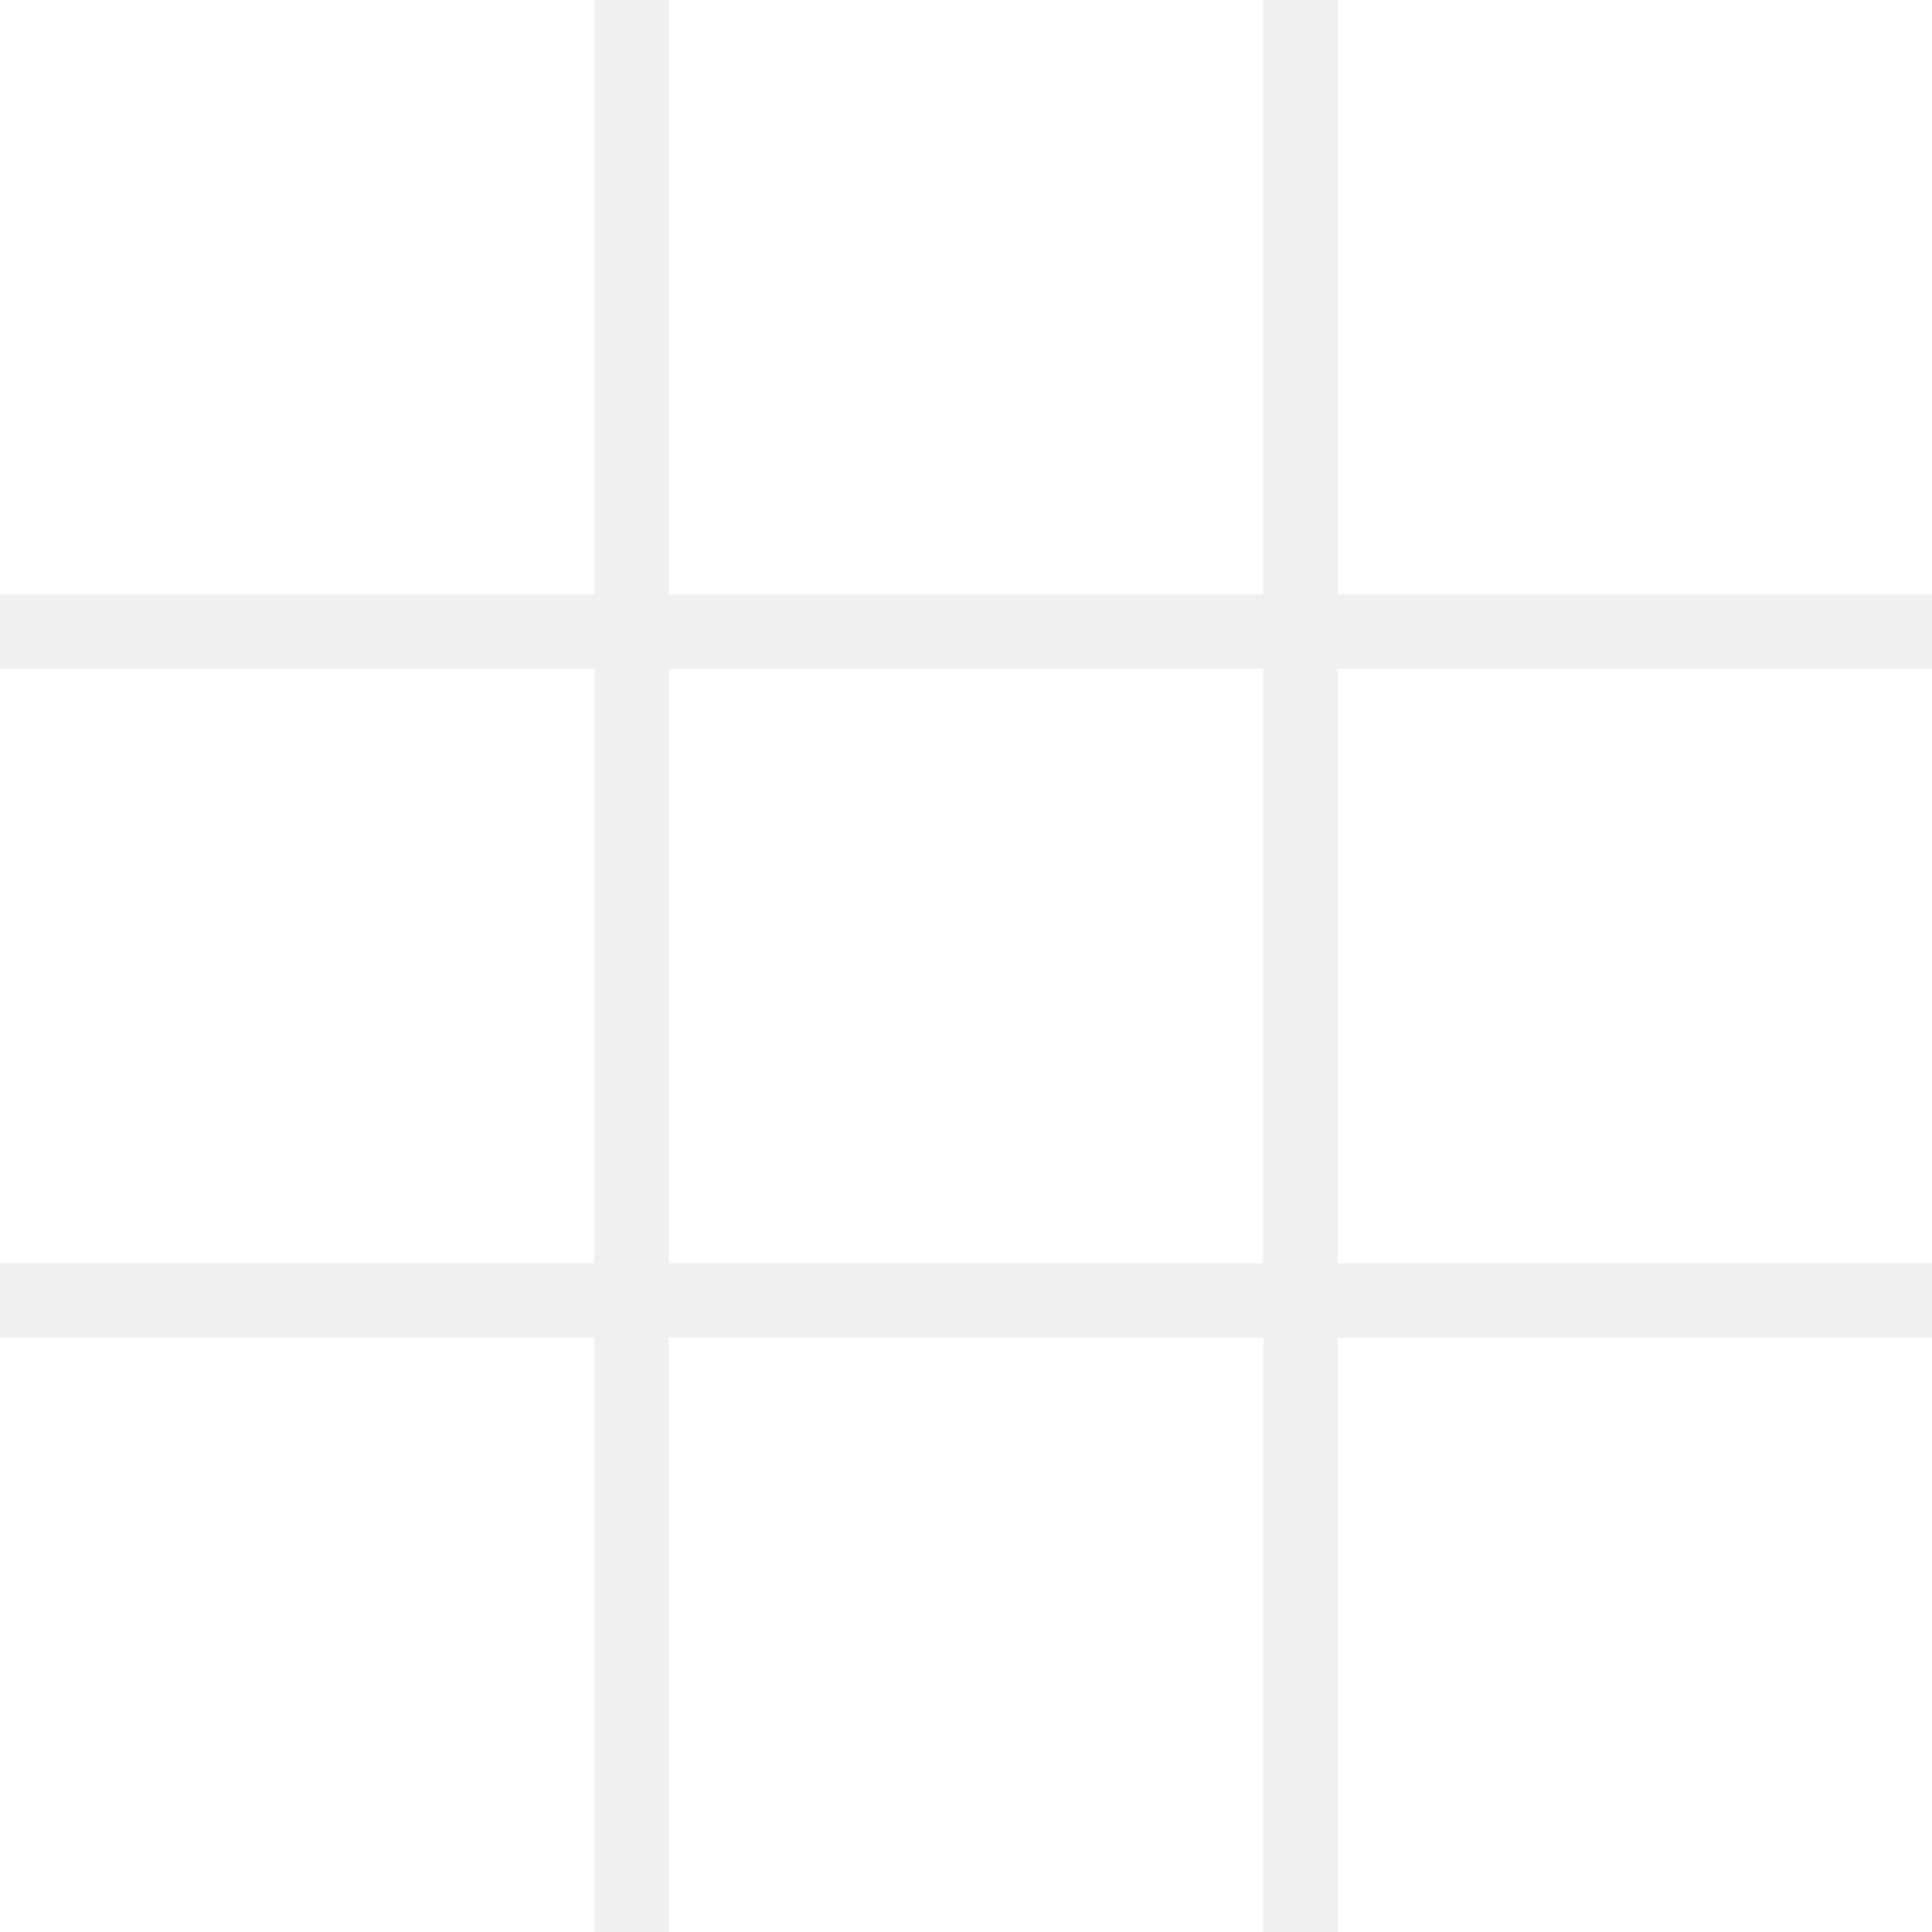
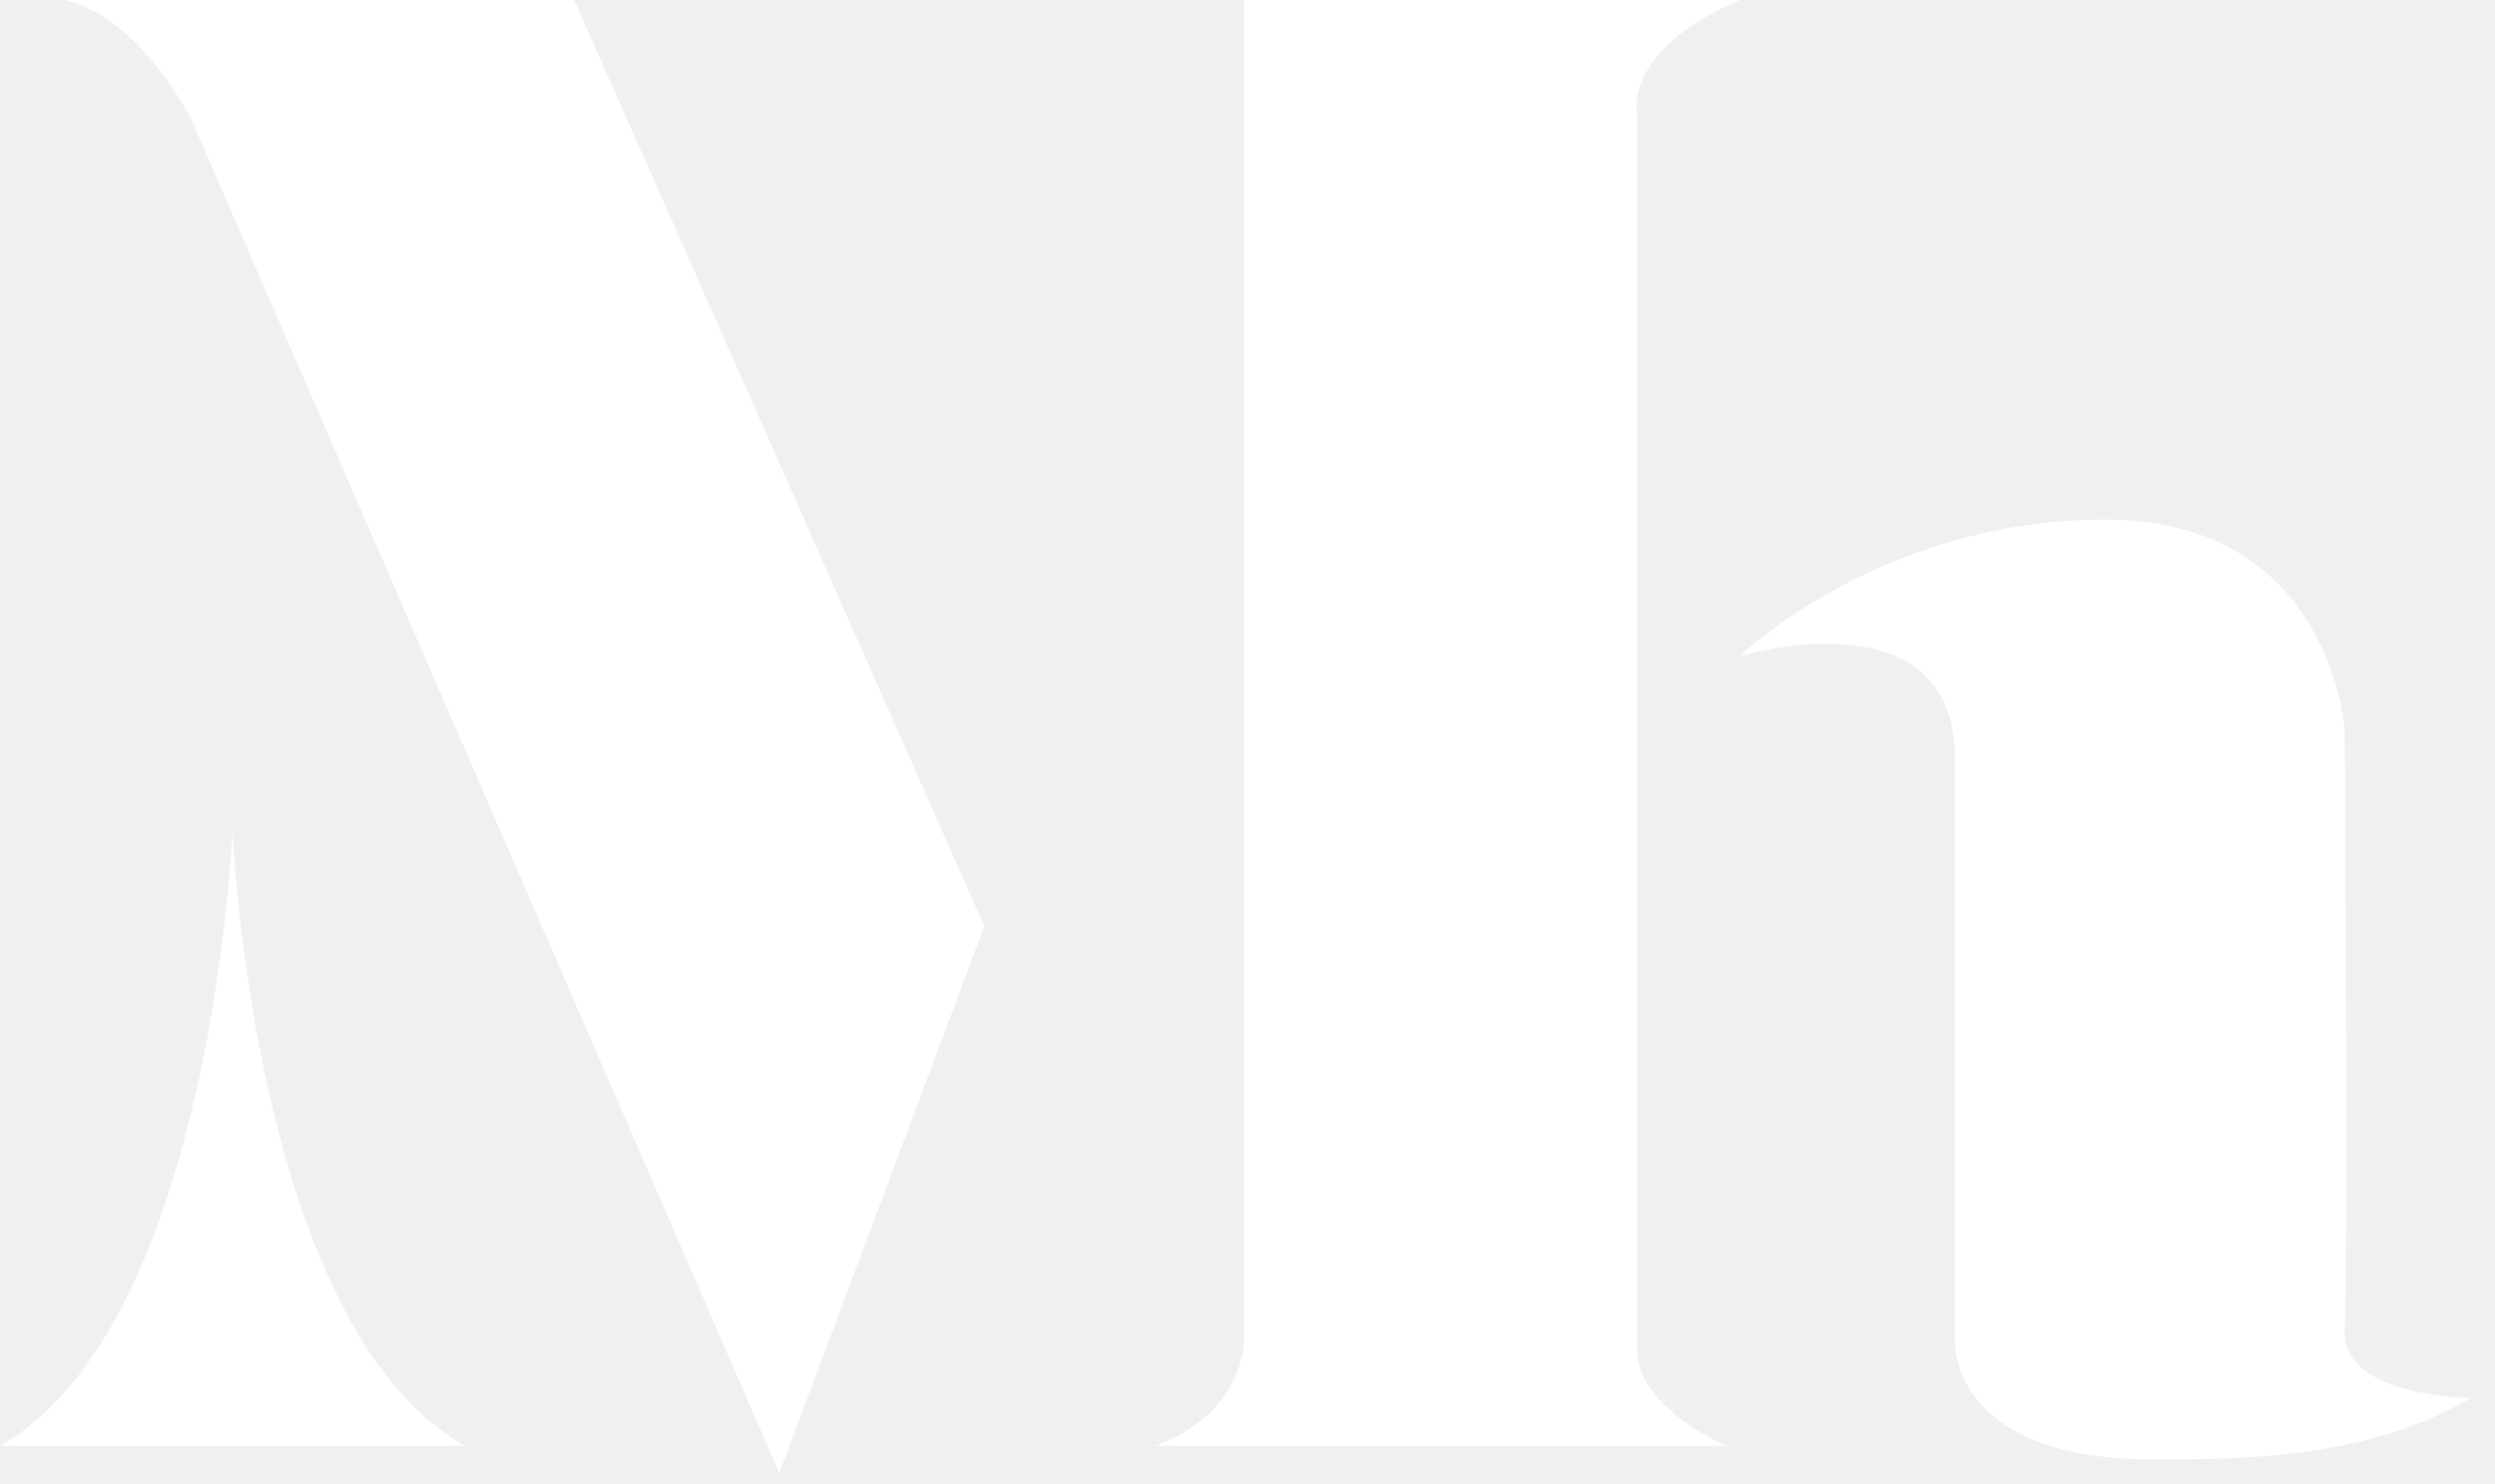
- <svg xmlns="http://www.w3.org/2000/svg" width="26px" height="26px" viewBox="0 0 26 26" version="1.1">
-   <g id="页面-1" stroke="none" stroke-width="1" fill="none" fill-rule="evenodd">
-     <g id="编组" fill="#FFFFFF">
-       <rect id="矩形备份-4" transform="translate(4, 4) scale(1, -1) translate(-4, -4) " x="0" y="0" width="8" height="8" />
-       <rect id="矩形备份-7" transform="translate(4, 13) scale(1, -1) translate(-4, -13) " x="0" y="9" width="8" height="8" />
-       <rect id="矩形备份-10" transform="translate(4, 22) scale(1, -1) translate(-4, -22) " x="0" y="18" width="8" height="8" />
-       <rect id="矩形备份-4" transform="translate(13, 4) scale(1, -1) translate(-13, -4) " x="9" y="0" width="8" height="8" />
-       <rect id="矩形备份-8" transform="translate(13, 13) scale(1, -1) translate(-13, -13) " x="9" y="9" width="8" height="8" />
-       <rect id="矩形备份-11" transform="translate(13, 22) scale(1, -1) translate(-13, -22) " x="9" y="18" width="8" height="8" />
-       <rect id="矩形备份-6" transform="translate(22, 4) scale(1, -1) translate(-22, -4) " x="18" y="0" width="8" height="8" />
-       <rect id="矩形备份-9" transform="translate(22, 13) scale(1, -1) translate(-22, -13) " x="18" y="9" width="8" height="8" />
-       <rect id="矩形备份-12" transform="translate(22, 22) scale(1, -1) translate(-22, -22) " x="18" y="18" width="8" height="8" />
+ <svg xmlns="http://www.w3.org/2000/svg" width="74px" height="44px" viewBox="0 0 74 44" version="1.1">
+   <g stroke="none" stroke-width="1" fill="none" fill-rule="evenodd">
+     <g id="test" fill="#ffffff" fill-rule="nonzero">
+       <path d="M6.895,42.883 L0,42.883 C6.285,39.336 6.895,24.633 6.895,24.633 C6.895,24.633 7.5,39.336 13.785,42.883 L6.895,42.883" />
+       <path d="M17.031,0 L29.195,27.473 L23.113,43.691 L5.676,3.547 C5.676,3.547 4.156,0.508 1.926,0 L17.031,0" />
+       <path d="M36.902,0 L36.902,39.637 C36.902,39.637 37.004,41.867 34.266,42.883 L51.195,42.883 C51.195,42.883 48.559,41.766 48.559,40.043 C48.559,38.32 48.559,3.445 48.559,3.445 C48.559,3.445 48.051,1.52 51.598,0 L36.902,0" />
+       <path d="M51.598,19.465 C51.598,19.465 57.984,17.535 57.984,22.504 L57.984,39.789 C57.984,39.789 57.836,43.285 63.816,43.285 C66.453,43.285 70.203,43.285 73.293,41.461 C73.293,41.461 69.441,41.461 69.543,39.434 C69.645,37.406 69.543,21.648 69.543,21.648 C69.543,21.648 69.137,15.41 62.445,15.41 C55.758,15.41 51.598,19.465 51.598,19.465" />
    </g>
  </g>
</svg>
